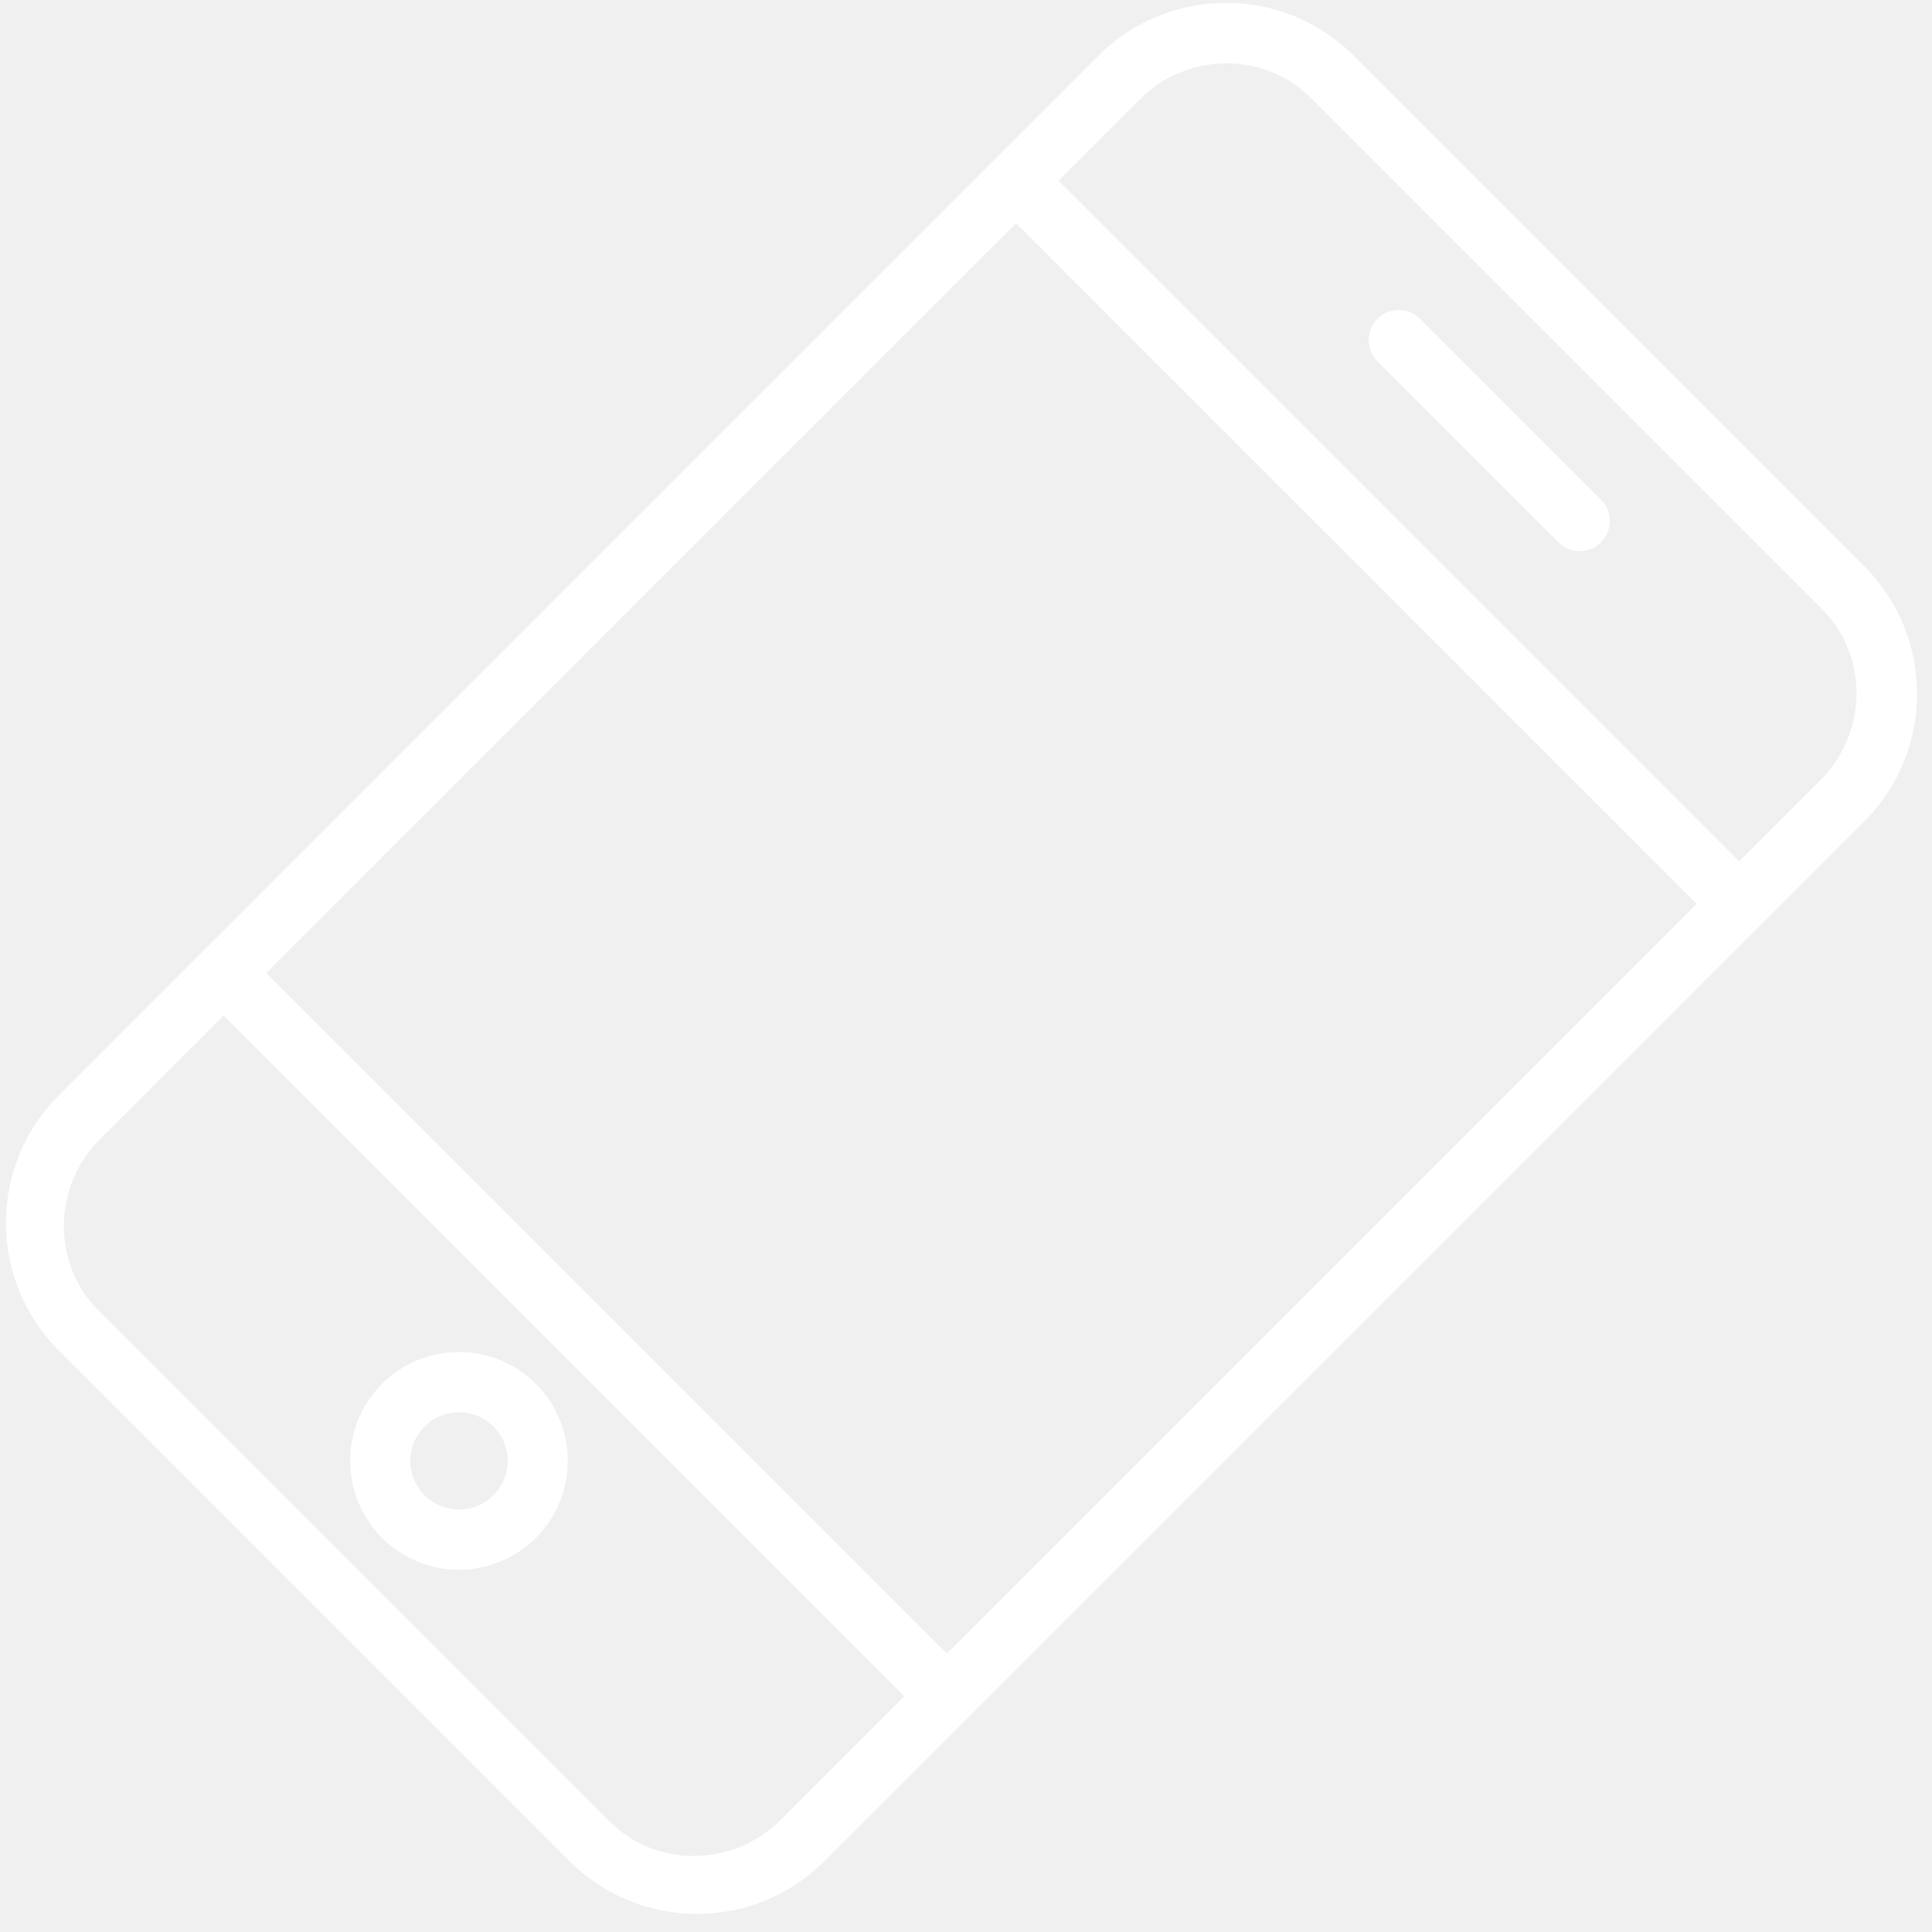
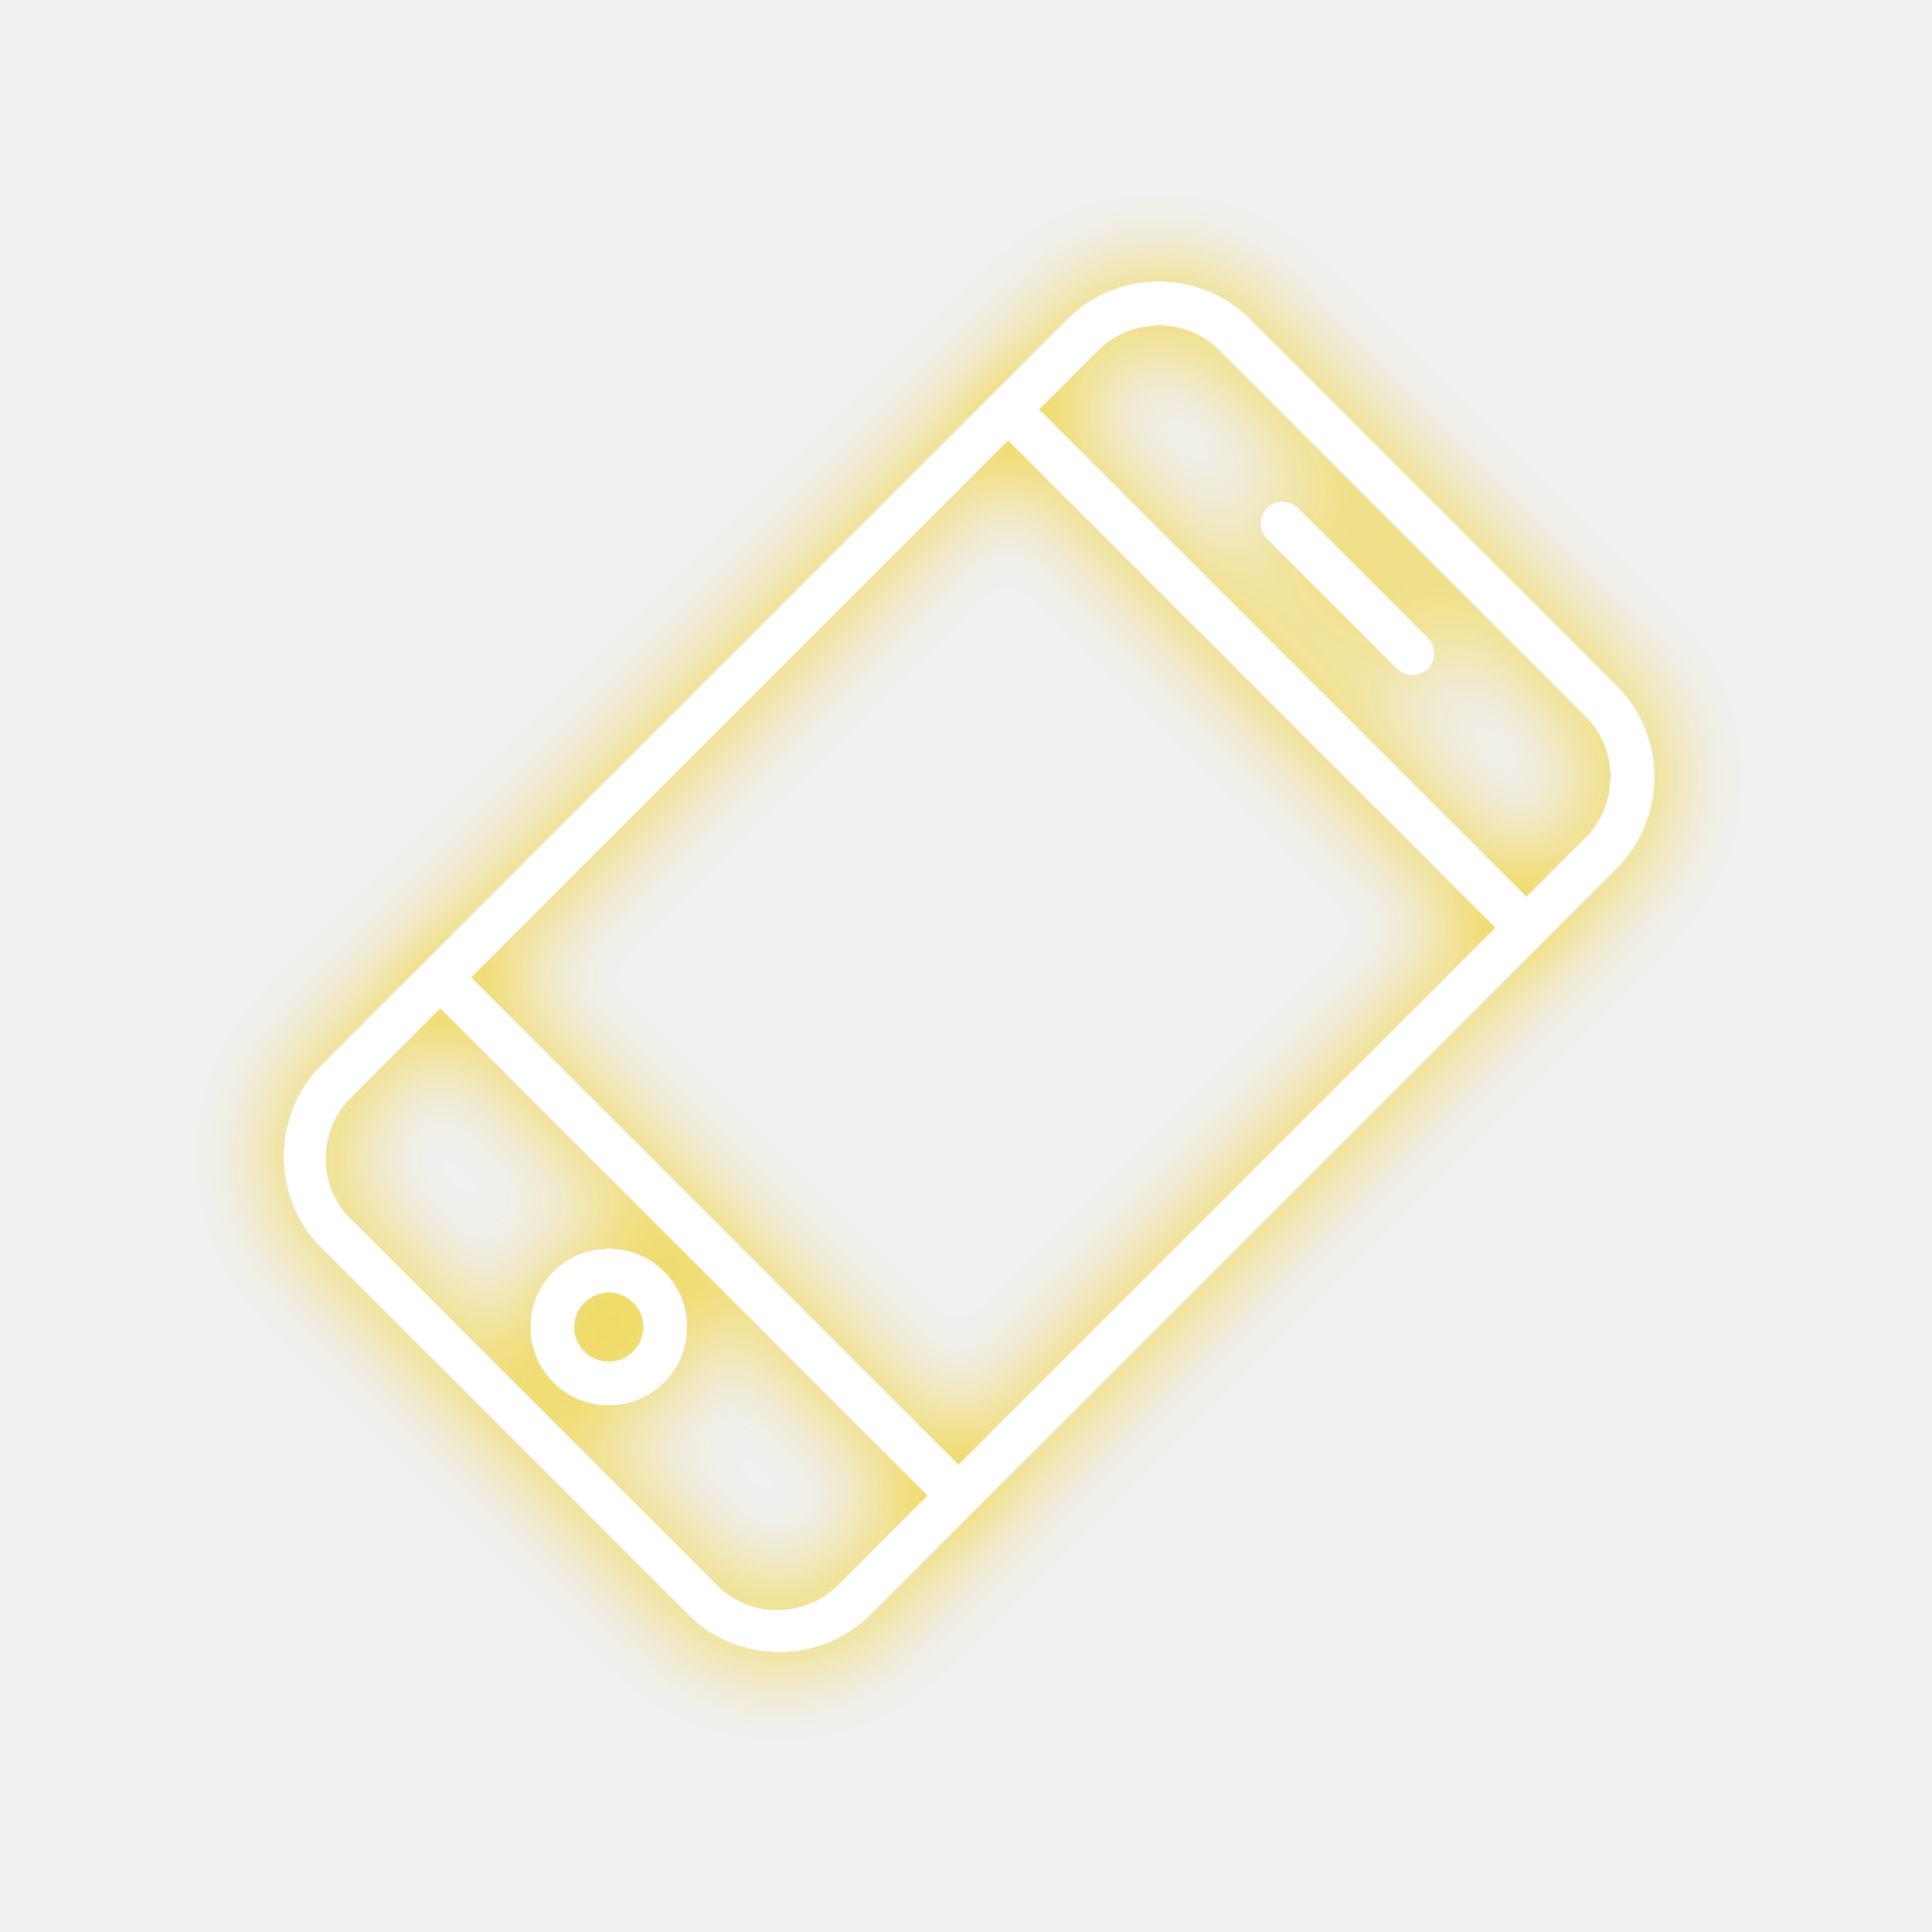
- <svg xmlns="http://www.w3.org/2000/svg" width="104" height="104" viewBox="0 0 104 104" fill="none">
-   <path d="M3.167 72.699L30.648 100.179C34.443 103.974 40.594 103.974 44.387 100.179L100.349 44.217C104.144 40.422 104.144 34.271 100.349 30.476L72.869 2.998C69.076 -0.795 62.922 -0.795 59.13 2.998L3.167 58.96C-0.628 62.752 -0.628 68.906 3.167 72.699ZM61.366 5.341C63.89 2.817 68.032 2.743 70.559 5.267L98.079 32.788C100.603 35.312 100.532 39.456 98.005 41.981L93.621 46.365L56.982 9.723L61.366 5.341ZM54.691 12.014L91.331 48.654L50.971 89.015L14.332 52.375L54.691 12.014ZM12.041 54.666L48.681 91.306L42.008 97.979C39.483 100.503 35.341 100.577 32.815 98.052L5.294 70.532C2.77 68.007 2.841 63.865 5.368 61.339L12.041 54.666Z" fill="white" />
-   <path d="M86.185 26.904L76.441 17.16C75.807 16.529 74.783 16.529 74.15 17.16C73.519 17.793 73.519 18.817 74.15 19.448L83.894 29.193C84.527 29.826 85.552 29.826 86.185 29.193C86.816 28.561 86.816 27.537 86.185 26.904Z" fill="white" />
-   <path d="M20.563 82.781C22.849 85.07 26.56 85.07 28.847 82.784C31.136 80.497 31.136 76.786 28.849 74.497C26.56 72.208 22.852 72.208 20.563 74.495C18.28 76.784 18.28 80.493 20.563 82.781ZM26.56 76.786C27.585 77.81 27.585 79.468 26.56 80.493C25.538 81.515 23.878 81.515 22.854 80.493C21.829 79.468 21.831 77.81 22.854 76.786C23.878 75.766 25.536 75.766 26.56 76.786Z" fill="white" />
+ <svg xmlns="http://www.w3.org/2000/svg" width="145" height="145" viewBox="0 0 145 145" fill="none">
+   <g filter="url(#filter0_d_1_12106)">
+     <path d="M24.167 93.699L51.648 121.179C55.443 124.974 61.594 124.974 65.387 121.179L121.349 65.217C125.144 61.422 125.144 55.271 121.349 51.476L93.869 23.997C90.076 20.205 83.922 20.205 80.129 23.997L24.167 79.96C20.372 83.752 20.372 89.906 24.167 93.699ZM82.366 26.341C84.89 23.817 89.032 23.743 91.559 26.267L119.079 53.788C121.603 56.312 121.532 60.456 119.005 62.981L114.621 67.365L77.982 30.723L82.366 26.341ZM75.691 33.014L112.33 69.654L71.971 110.015L35.332 73.375L75.691 33.014ZM33.041 75.666L69.68 112.306L63.008 118.979C60.483 121.503 56.341 121.577 53.815 119.052L26.294 91.532C23.77 89.007 23.841 84.865 26.368 82.339L33.041 75.666Z" fill="white" />
+     <path d="M107.185 47.904L97.441 38.16C96.807 37.529 95.783 37.529 95.15 38.16C94.519 38.793 94.519 39.817 95.15 40.448L104.894 50.193C105.527 50.826 106.552 50.826 107.185 50.193C107.816 49.562 107.816 48.537 107.185 47.904Z" fill="white" />
+     <path d="M41.563 103.781C43.849 106.07 47.56 106.07 49.847 103.784C52.136 101.497 52.136 97.786 49.849 95.497C47.56 93.208 43.852 93.208 41.563 95.495C39.28 97.784 39.28 101.493 41.563 103.781ZM47.56 97.786C48.585 98.81 48.585 100.468 47.56 101.493C46.538 102.515 44.878 102.515 43.854 101.493C42.829 100.468 42.831 98.81 43.854 97.786C44.878 96.766 46.536 96.766 47.56 97.786Z" fill="white" />
+   </g>
+   <defs>
+     <filter id="filter0_d_1_12106" x="-6.054" y="-6.223" width="157.624" height="157.624" filterUnits="userSpaceOnUse" color-interpolation-filters="sRGB">
+       <feFlood flood-opacity="0" result="BackgroundImageFix" />
+       <feColorMatrix in="SourceAlpha" type="matrix" values="0 0 0 0 0 0 0 0 0 0 0 0 0 0 0 0 0 0 127 0" result="hardAlpha" />
+       <feOffset />
+       <feGaussianBlur stdDeviation="3.308" />
+       <feComposite in2="hardAlpha" operator="out" />
+       <feColorMatrix type="matrix" values="0 0 0 0 0.949 0 0 0 0 0.796 0 0 0 0 0 0 0 0 1 0" />
+       <feBlend mode="normal" in2="BackgroundImageFix" result="effect1_dropShadow_1_12106" />
+       <feBlend mode="normal" in="SourceGraphic" in2="effect1_dropShadow_1_12106" result="shape" />
+     </filter>
+   </defs>
</svg>
